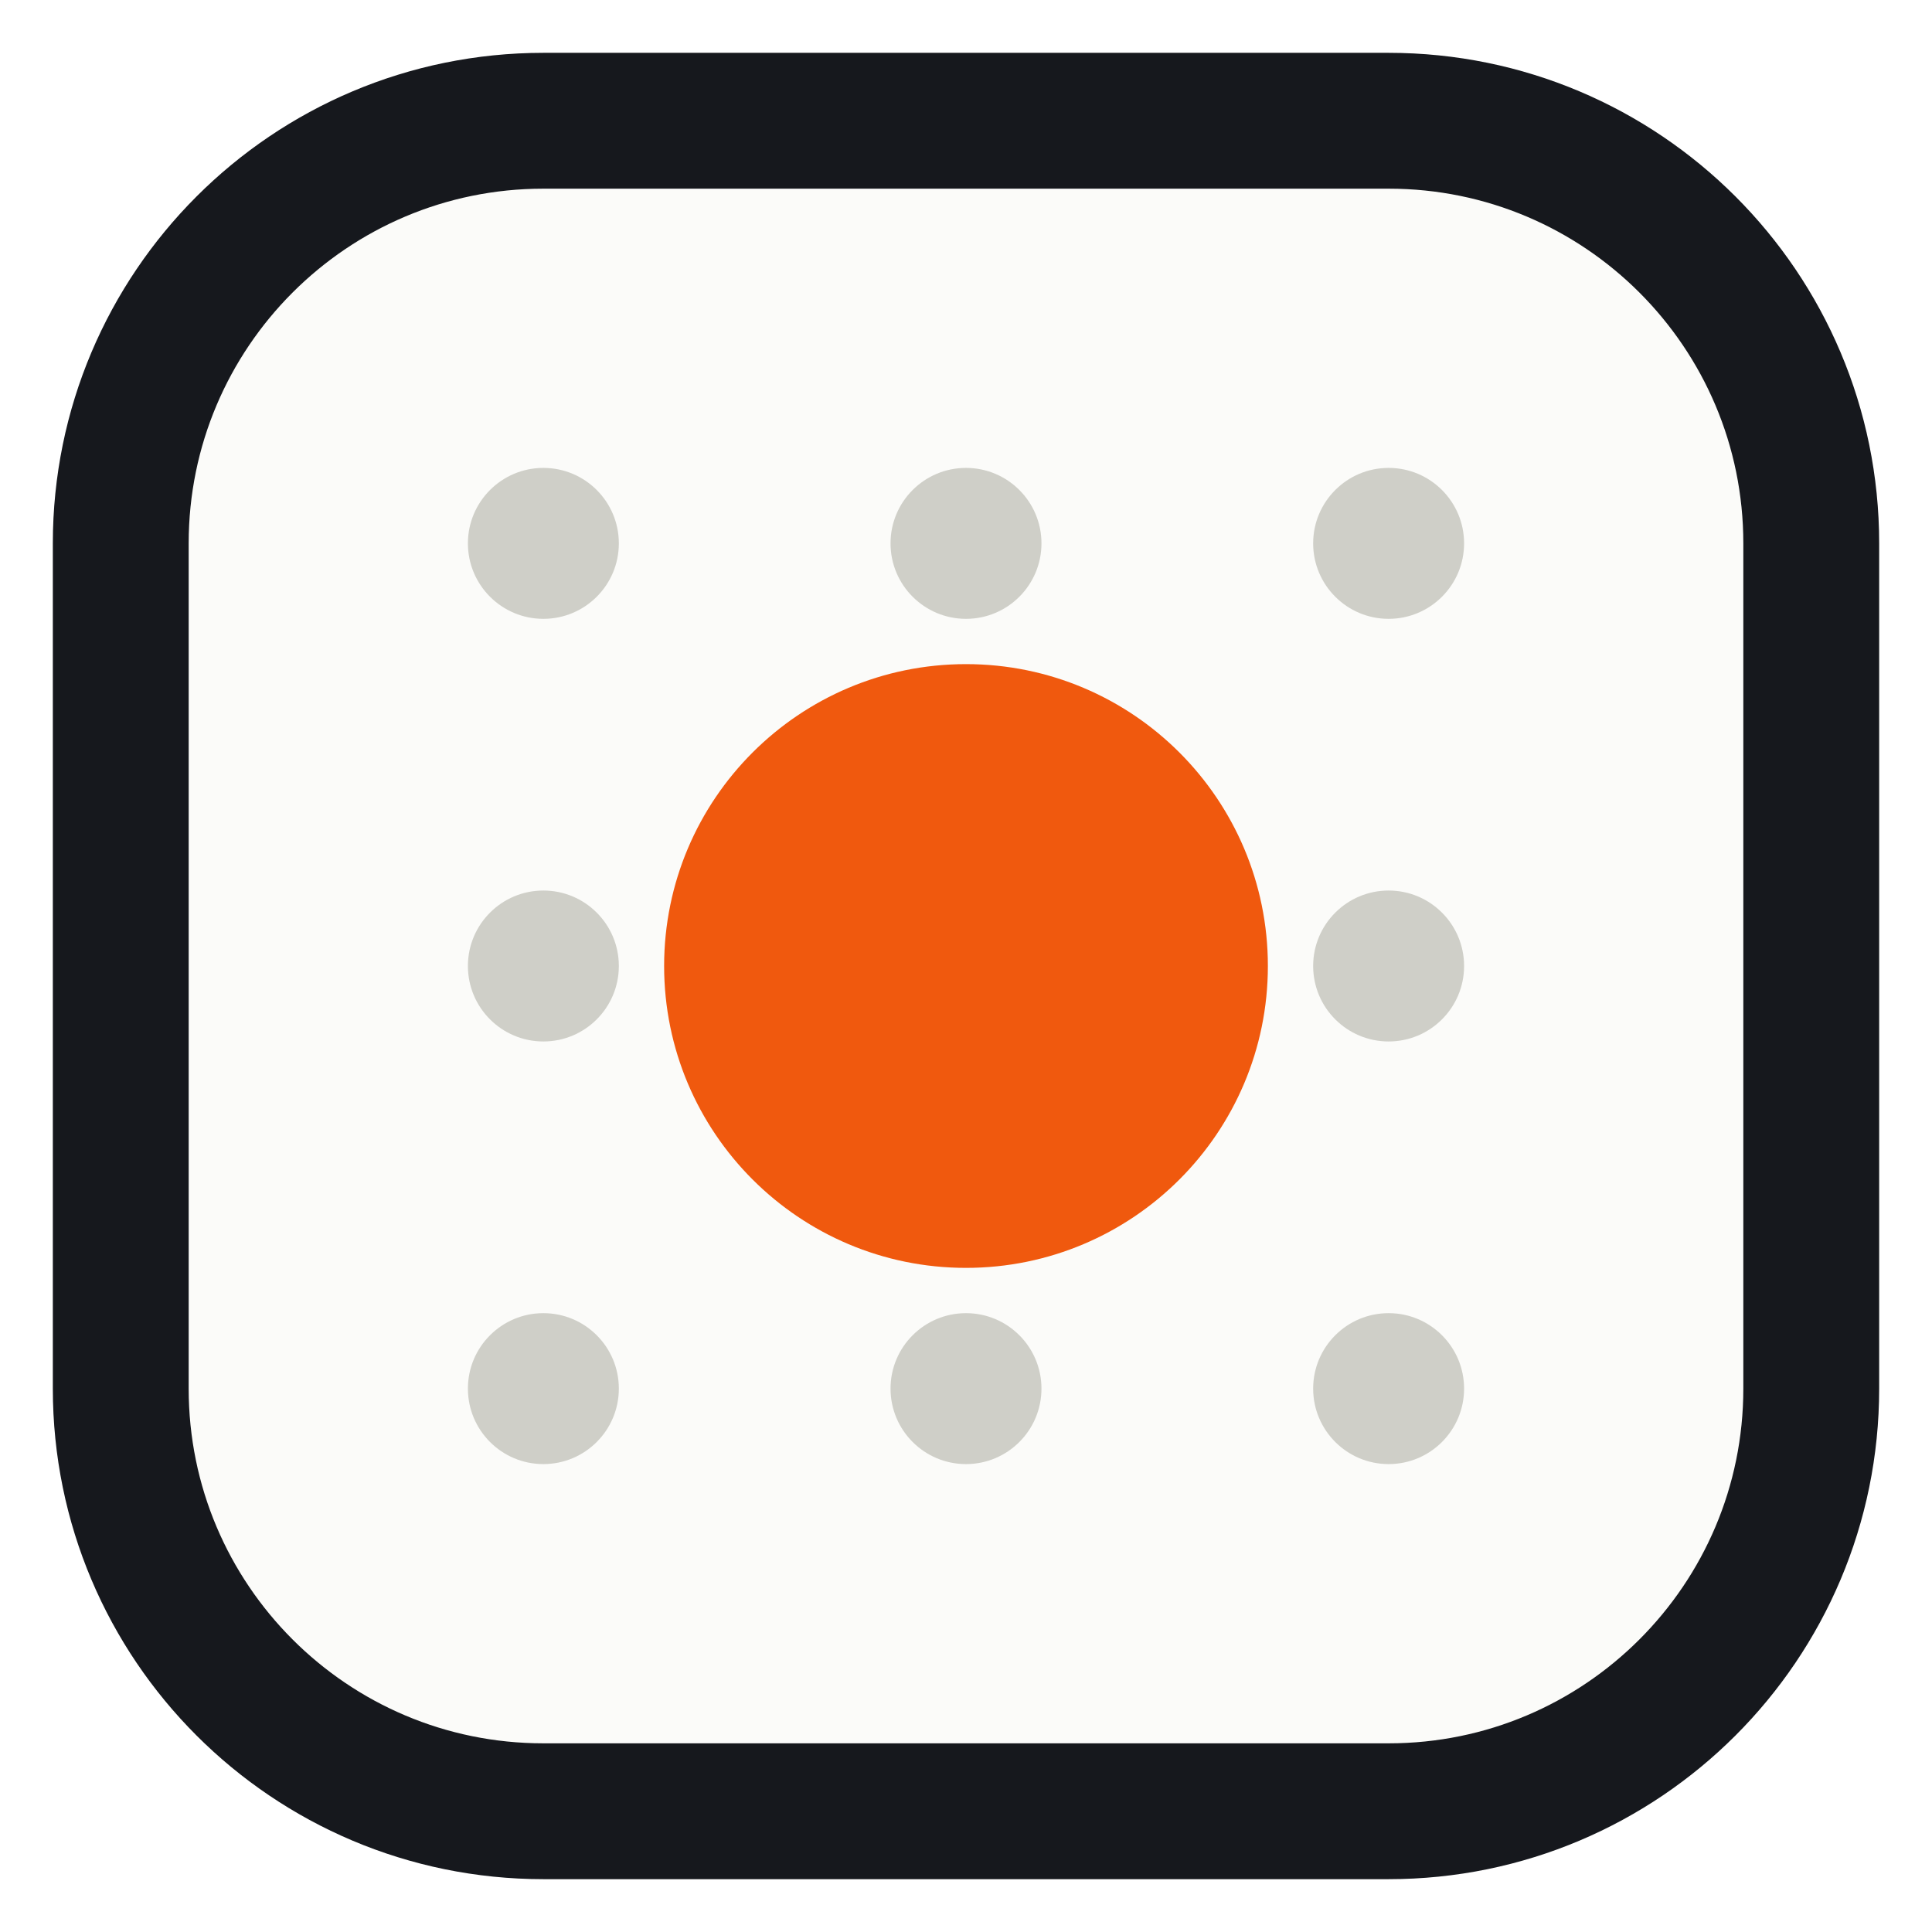
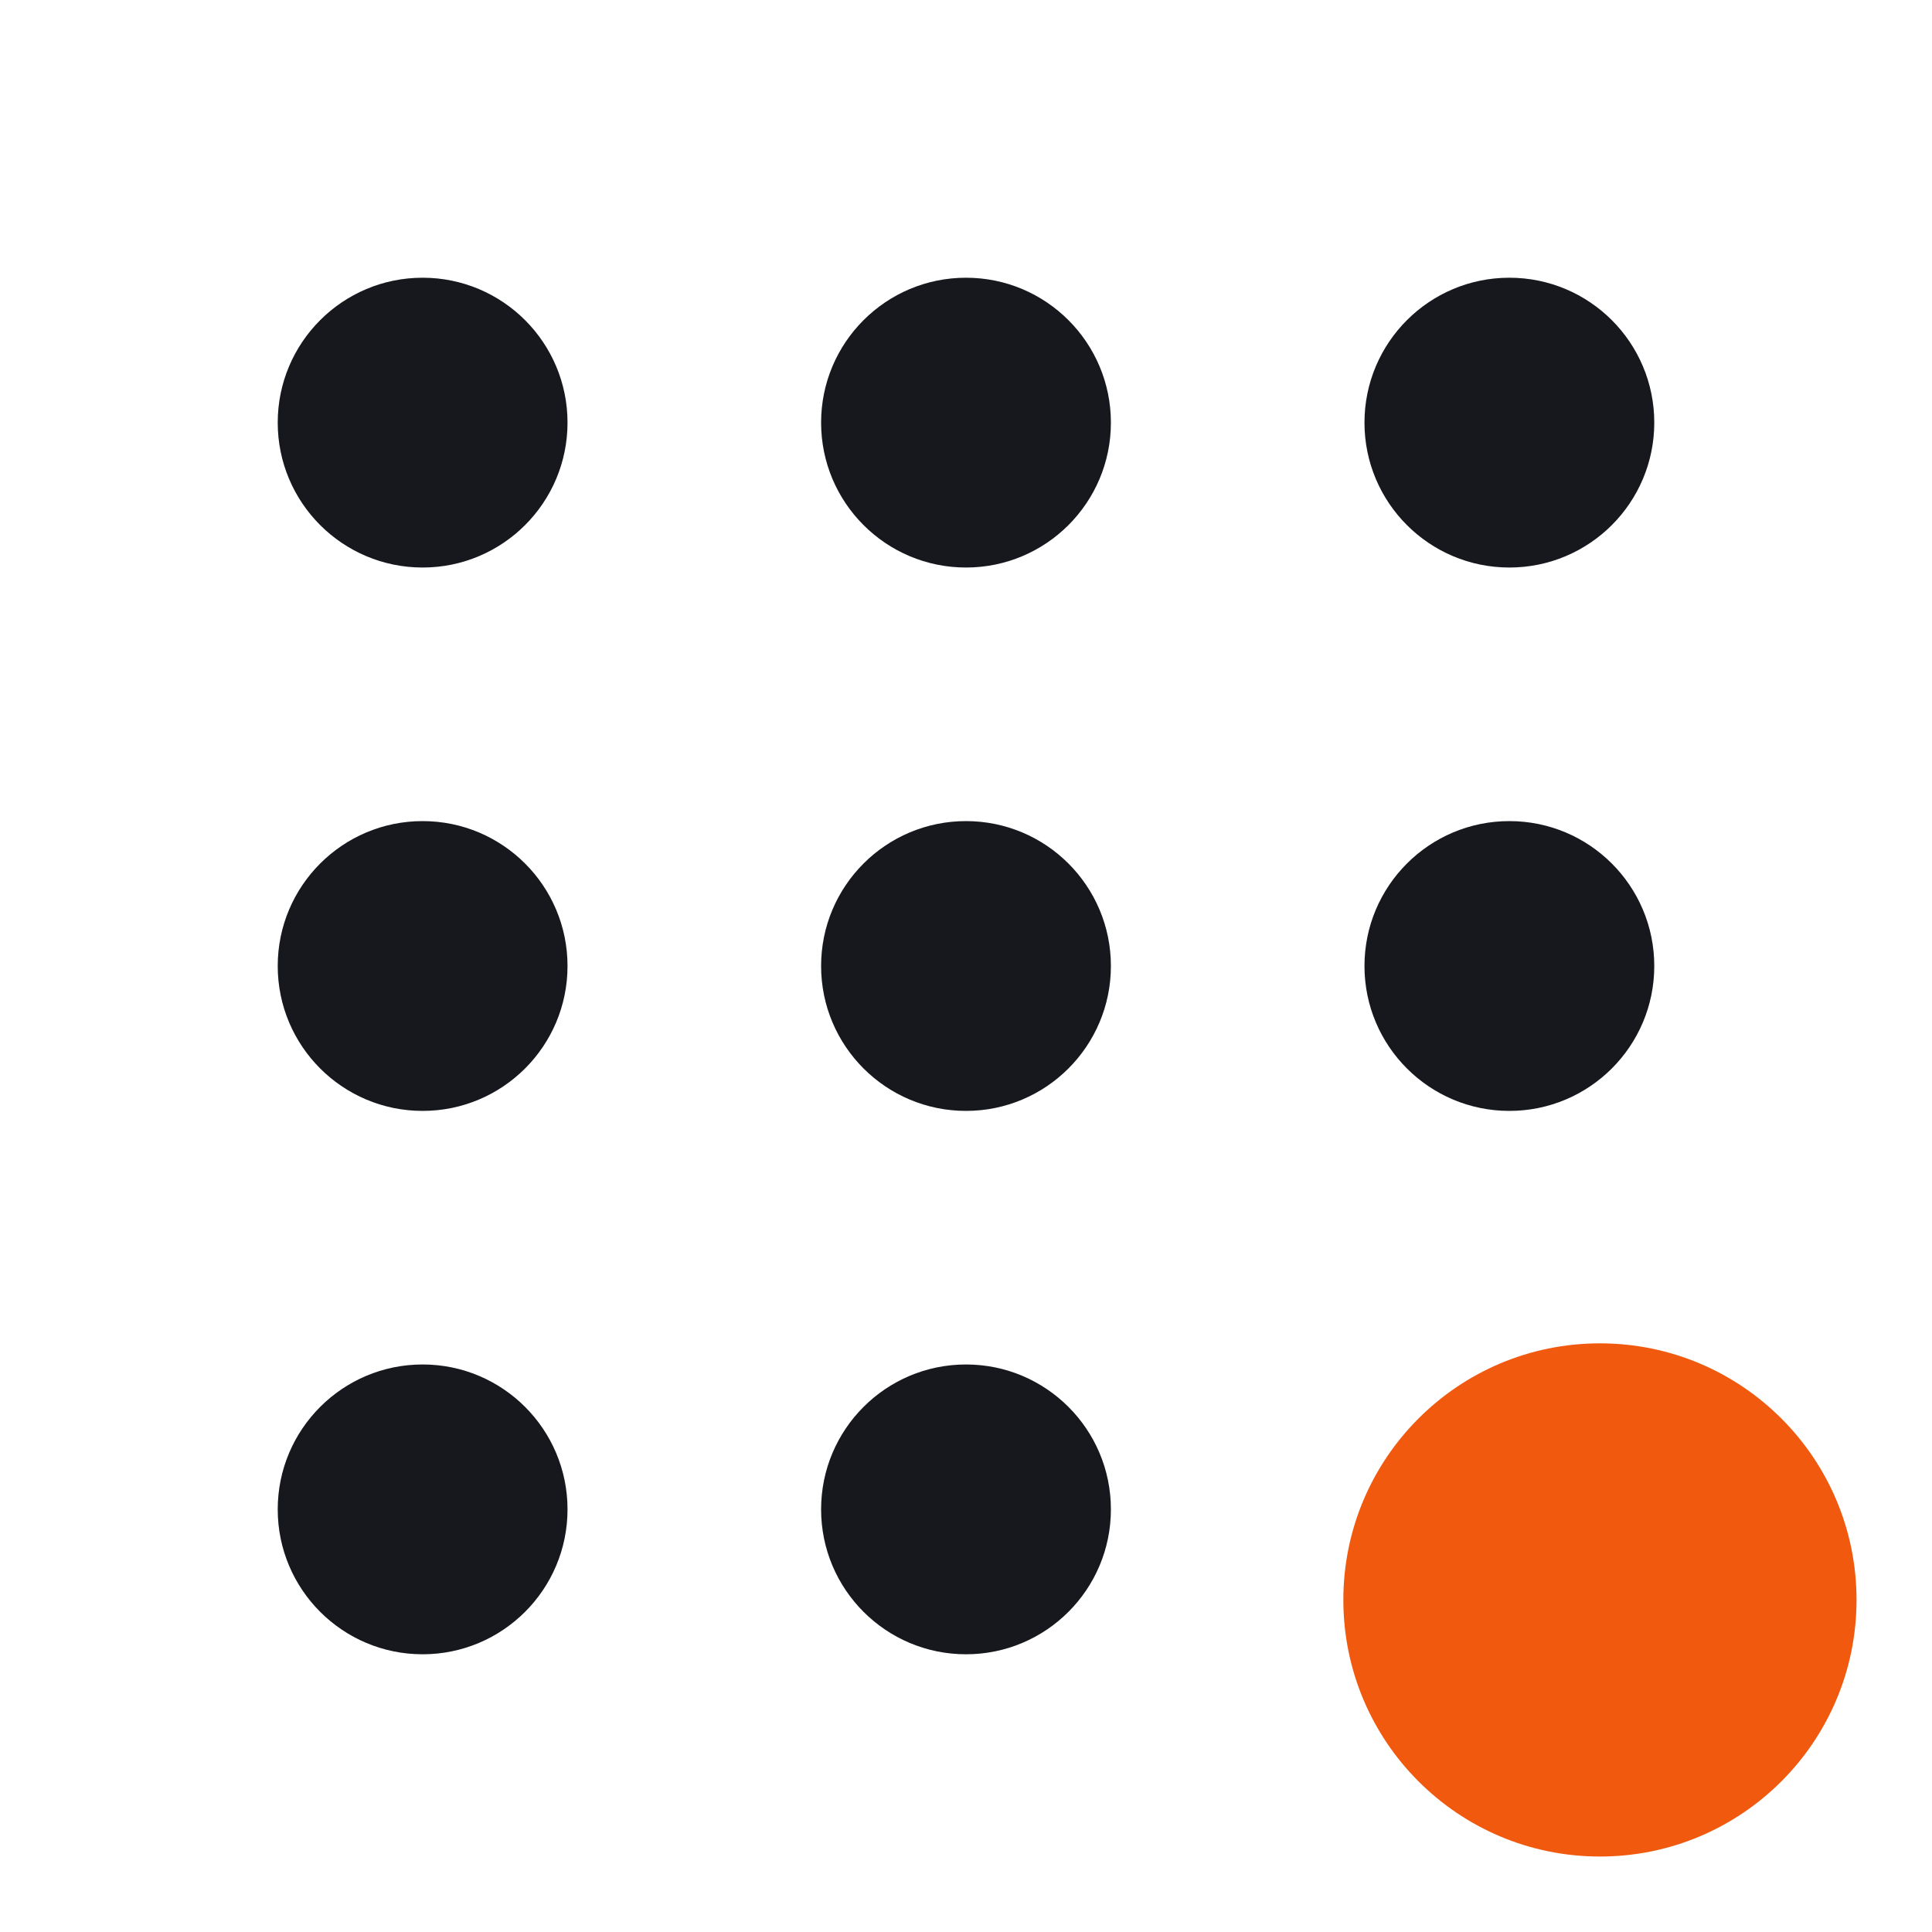
<svg xmlns="http://www.w3.org/2000/svg" viewBox="0 0 32 32">
-   <style>.f{fill:#FBFBF9}.s{stroke:#16181D}.d{fill:#CFCFC8}@media (prefers-color-scheme:dark){.f{fill:#0F1114}.s{stroke:#ECEDEA}.d{fill:#3D424B}}</style>
-   <rect class="f s" x="2" y="2" width="28" height="28" rx="7" stroke-width="2.25" />
-   <circle class="d" cx="9" cy="9" r="1.25" />
-   <circle class="d" cx="9" cy="16" r="1.25" />
-   <circle class="d" cx="9" cy="23" r="1.25" />
-   <circle class="d" cx="16" cy="9" r="1.25" />
-   <circle class="d" cx="16" cy="23" r="1.25" />
-   <circle class="d" cx="23" cy="9" r="1.25" />
-   <circle class="d" cx="23" cy="16" r="1.25" />
-   <circle class="d" cx="23" cy="23" r="1.25" />
-   <circle cx="16" cy="16" r="5" fill="#F0590E" />
+   <style>.d{fill:#16181D}.s{fill:#F0590E}@media (prefers-color-scheme:dark){.d{fill:#ECEDEA}.s{fill:#FF7F45}}</style>
+   <circle class="d" cx="7" cy="7" r="2.4" />
+   <circle class="d" cx="16" cy="7" r="2.4" />
+   <circle class="d" cx="25" cy="7" r="2.4" />
+   <circle class="d" cx="7" cy="16" r="2.4" />
+   <circle class="d" cx="16" cy="16" r="2.4" />
+   <circle class="d" cx="25" cy="16" r="2.4" />
+   <circle class="d" cx="7" cy="25" r="2.4" />
+   <circle class="d" cx="16" cy="25" r="2.4" />
+   <circle class="s" cx="26.5" cy="26.5" r="4.25" />
</svg>
